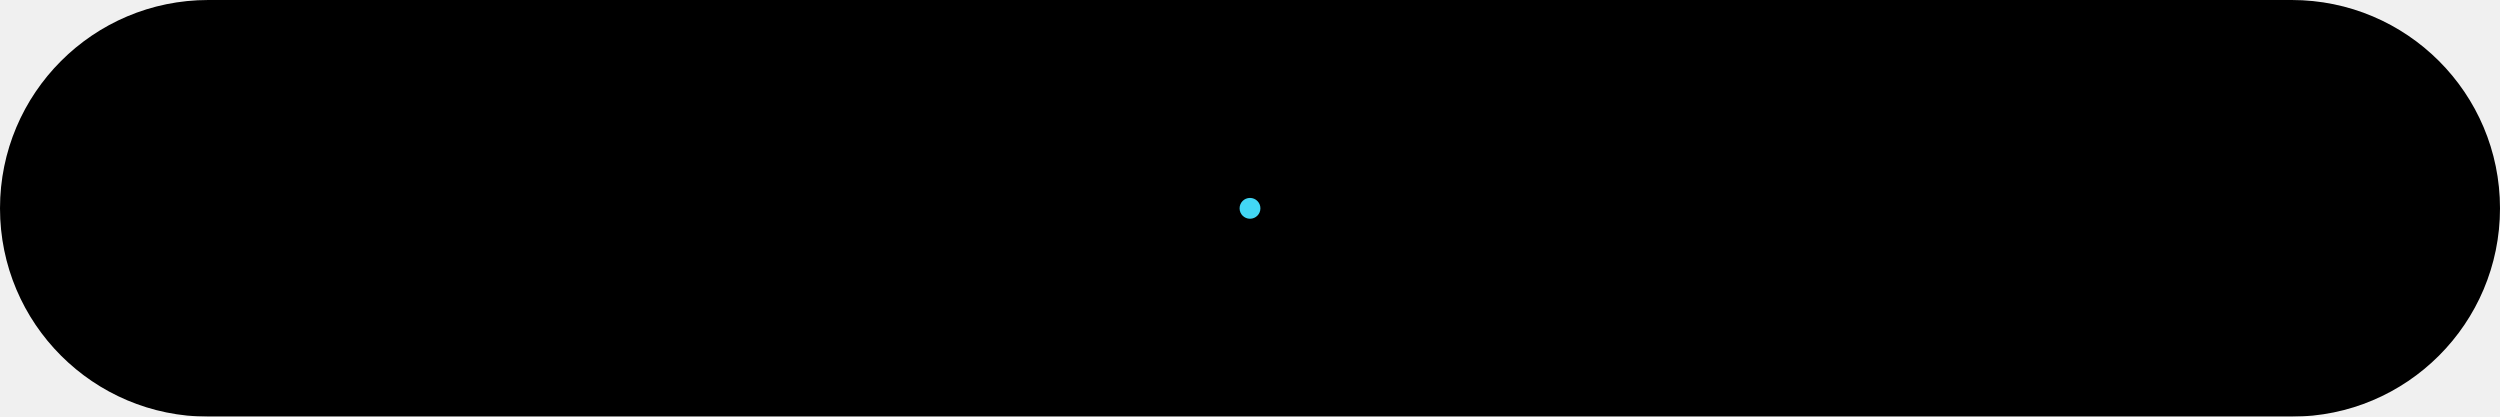
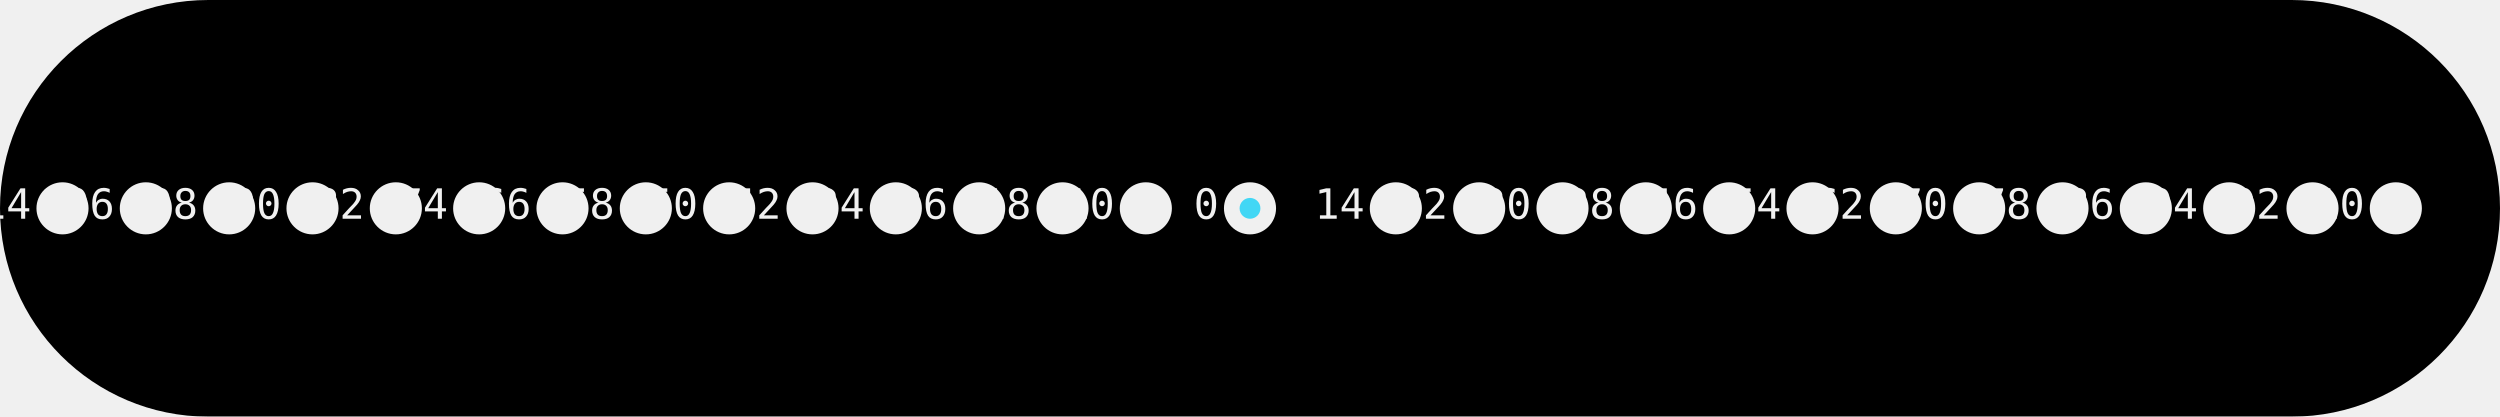
- <svg xmlns="http://www.w3.org/2000/svg">
+ <svg xmlns="http://www.w3.org/2000/svg" xmlns:ns1="http://nathanfriend.io/inspiral">
  <g>
    <style>
      text {
        font-family: monospace;
        font-size: 4px;
      }
    </style>
    <mask id="holes">
      <rect width="100%" height="100%" fill="white" />
+       <circle cx="120" cy="20" r="2.5" ns1:hole-name="0" ns1:hole-text-position-angle="0" ns1:hole-text-rotation-angle="0" />
+       <text x="117" y="21" text-anchor="end">0</text>
+       <circle cx="110" cy="20" r="2.5" ns1:hole-name="10" ns1:hole-text-position-angle="4.312388980384689" ns1:hole-text-rotation-angle="-1.5707963267948966" />
+       <text x="107" y="21" text-anchor="end">10</text>
+       <circle cx="102" cy="20" r="2.5" ns1:hole-name="18" ns1:hole-text-position-angle="4.71238898038469" ns1:hole-text-rotation-angle="-1.5707963267948966" />
+       <text x="99" y="21" text-anchor="end">18</text>
+       <circle cx="94" cy="20" r="2.5" ns1:hole-name="26" ns1:hole-text-position-angle="4.71238898038469" ns1:hole-text-rotation-angle="-1.5707963267948966" />
+       <text x="91" y="21" text-anchor="end">26</text>
+       <circle cx="86" cy="20" r="2.5" ns1:hole-name="34" ns1:hole-text-position-angle="4.71238898038469" ns1:hole-text-rotation-angle="-1.5707963267948966" />
+       <text x="83" y="21" text-anchor="end">34</text>
+       <circle cx="78" cy="20" r="2.5" ns1:hole-name="42" ns1:hole-text-position-angle="4.71238898038469" ns1:hole-text-rotation-angle="-1.5707963267948966" />
+       <text x="75" y="21" text-anchor="end">42</text>
+       <circle cx="70" cy="20" r="2.5" ns1:hole-name="50" ns1:hole-text-position-angle="4.71238898038469" ns1:hole-text-rotation-angle="-1.5707963267948966" />
+       <text x="67" y="21" text-anchor="end">50</text>
+       <circle cx="62" cy="20" r="2.5" ns1:hole-name="58" ns1:hole-text-position-angle="4.71238898038469" ns1:hole-text-rotation-angle="-1.5707963267948966" />
+       <text x="59" y="21" text-anchor="end">58</text>
+       <circle cx="54" cy="20" r="2.5" ns1:hole-name="66" ns1:hole-text-position-angle="4.71238898038469" ns1:hole-text-rotation-angle="-1.5707963267948966" />
+       <text x="51" y="21" text-anchor="end">66</text>
+       <circle cx="46" cy="20" r="2.5" ns1:hole-name="74" ns1:hole-text-position-angle="4.71238898038469" ns1:hole-text-rotation-angle="-1.5707963267948966" />
+       <text x="43" y="21" text-anchor="end">74</text>
+       <circle cx="38" cy="20" r="2.5" ns1:hole-name="82" ns1:hole-text-position-angle="4.71238898038469" ns1:hole-text-rotation-angle="-1.5707963267948966" />
+       <text x="35" y="21" text-anchor="end">82</text>
+       <circle cx="30" cy="20" r="2.5" ns1:hole-name="90" ns1:hole-text-position-angle="4.71238898038469" ns1:hole-text-rotation-angle="-1.5707963267948966" />
+       <text x="27" y="21" text-anchor="end">90</text>
+       <circle cx="22" cy="20" r="2.5" ns1:hole-name="98" ns1:hole-text-position-angle="4.71238898038469" ns1:hole-text-rotation-angle="-1.5707963267948966" />
+       <text x="19" y="21" text-anchor="end">98</text>
+       <circle cx="14" cy="20" r="2.5" ns1:hole-name="106" ns1:hole-text-position-angle="4.71238898038469" ns1:hole-text-rotation-angle="-1.5707963267948966" />
+       <text x="11" y="21" text-anchor="end">106</text>
+       <circle cx="6" cy="20" r="2.5" ns1:hole-name="114" ns1:hole-text-position-angle="4.71238898038469" ns1:hole-text-rotation-angle="-1.5707963267948966" />
+       <text x="3" y="21" text-anchor="end">114</text>
+       <circle cx="134" cy="20" r="2.5" ns1:hole-name="14" ns1:hole-text-position-angle="7.653981633974483" ns1:hole-text-rotation-angle="-4.71238898038469" />
+       <text x="131" y="21" text-anchor="end">14</text>
+       <circle cx="142" cy="20" r="2.5" ns1:hole-name="22" ns1:hole-text-position-angle="7.853981633974483" ns1:hole-text-rotation-angle="-4.71238898038469" />
+       <text x="139" y="21" text-anchor="end">22</text>
+       <circle cx="150" cy="20" r="2.5" ns1:hole-name="30" ns1:hole-text-position-angle="7.853981633974483" ns1:hole-text-rotation-angle="-4.71238898038469" />
+       <text x="147" y="21" text-anchor="end">30</text>
+       <circle cx="158" cy="20" r="2.5" ns1:hole-name="38" ns1:hole-text-position-angle="7.853981633974483" ns1:hole-text-rotation-angle="-4.71238898038469" />
+       <text x="155" y="21" text-anchor="end">38</text>
+       <circle cx="166" cy="20" r="2.5" ns1:hole-name="46" ns1:hole-text-position-angle="7.853981633974483" ns1:hole-text-rotation-angle="-4.71238898038469" />
+       <text x="163" y="21" text-anchor="end">46</text>
+       <circle cx="174" cy="20" r="2.5" ns1:hole-name="54" ns1:hole-text-position-angle="7.853981633974483" ns1:hole-text-rotation-angle="-4.71238898038469" />
+       <text x="171" y="21" text-anchor="end">54</text>
+       <circle cx="182" cy="20" r="2.5" ns1:hole-name="62" ns1:hole-text-position-angle="7.853981633974483" ns1:hole-text-rotation-angle="-4.71238898038469" />
+       <text x="179" y="21" text-anchor="end">62</text>
+       <circle cx="190" cy="20" r="2.5" ns1:hole-name="70" ns1:hole-text-position-angle="7.853981633974483" ns1:hole-text-rotation-angle="-4.71238898038469" />
+       <text x="187" y="21" text-anchor="end">70</text>
+       <circle cx="198" cy="20" r="2.5" ns1:hole-name="78" ns1:hole-text-position-angle="7.853981633974483" ns1:hole-text-rotation-angle="-4.71238898038469" />
+       <text x="195" y="21" text-anchor="end">78</text>
+       <circle cx="206" cy="20" r="2.5" ns1:hole-name="86" ns1:hole-text-position-angle="7.853981633974483" ns1:hole-text-rotation-angle="-4.71238898038469" />
+       <text x="203" y="21" text-anchor="end">86</text>
+       <circle cx="214" cy="20" r="2.5" ns1:hole-name="94" ns1:hole-text-position-angle="7.853981633974483" ns1:hole-text-rotation-angle="-4.71238898038469" />
+       <text x="211" y="21" text-anchor="end">94</text>
+       <circle cx="222" cy="20" r="2.5" ns1:hole-name="102" ns1:hole-text-position-angle="7.853981633974483" ns1:hole-text-rotation-angle="-4.71238898038469" />
+       <text x="219" y="21" text-anchor="end">102</text>
+       <circle cx="230" cy="20" r="2.5" ns1:hole-name="110" ns1:hole-text-position-angle="7.853981633974483" ns1:hole-text-rotation-angle="-4.71238898038469" />
+       <text x="227" y="21" text-anchor="end">110</text>
    </mask>
    <path mask="url(#holes)" d="M 240 20              A 20 20 0 0 0 220 0              L 20 0              A 20 20 0 0 0 0 20              A 20 20 0 0 0 20 40              L 220 40              A 20 20 0 0 0 240 20              Z" />
    <circle id="center-point" cx="120" cy="20" r="1" fill="#42d7f5" />
  </g>
</svg>
